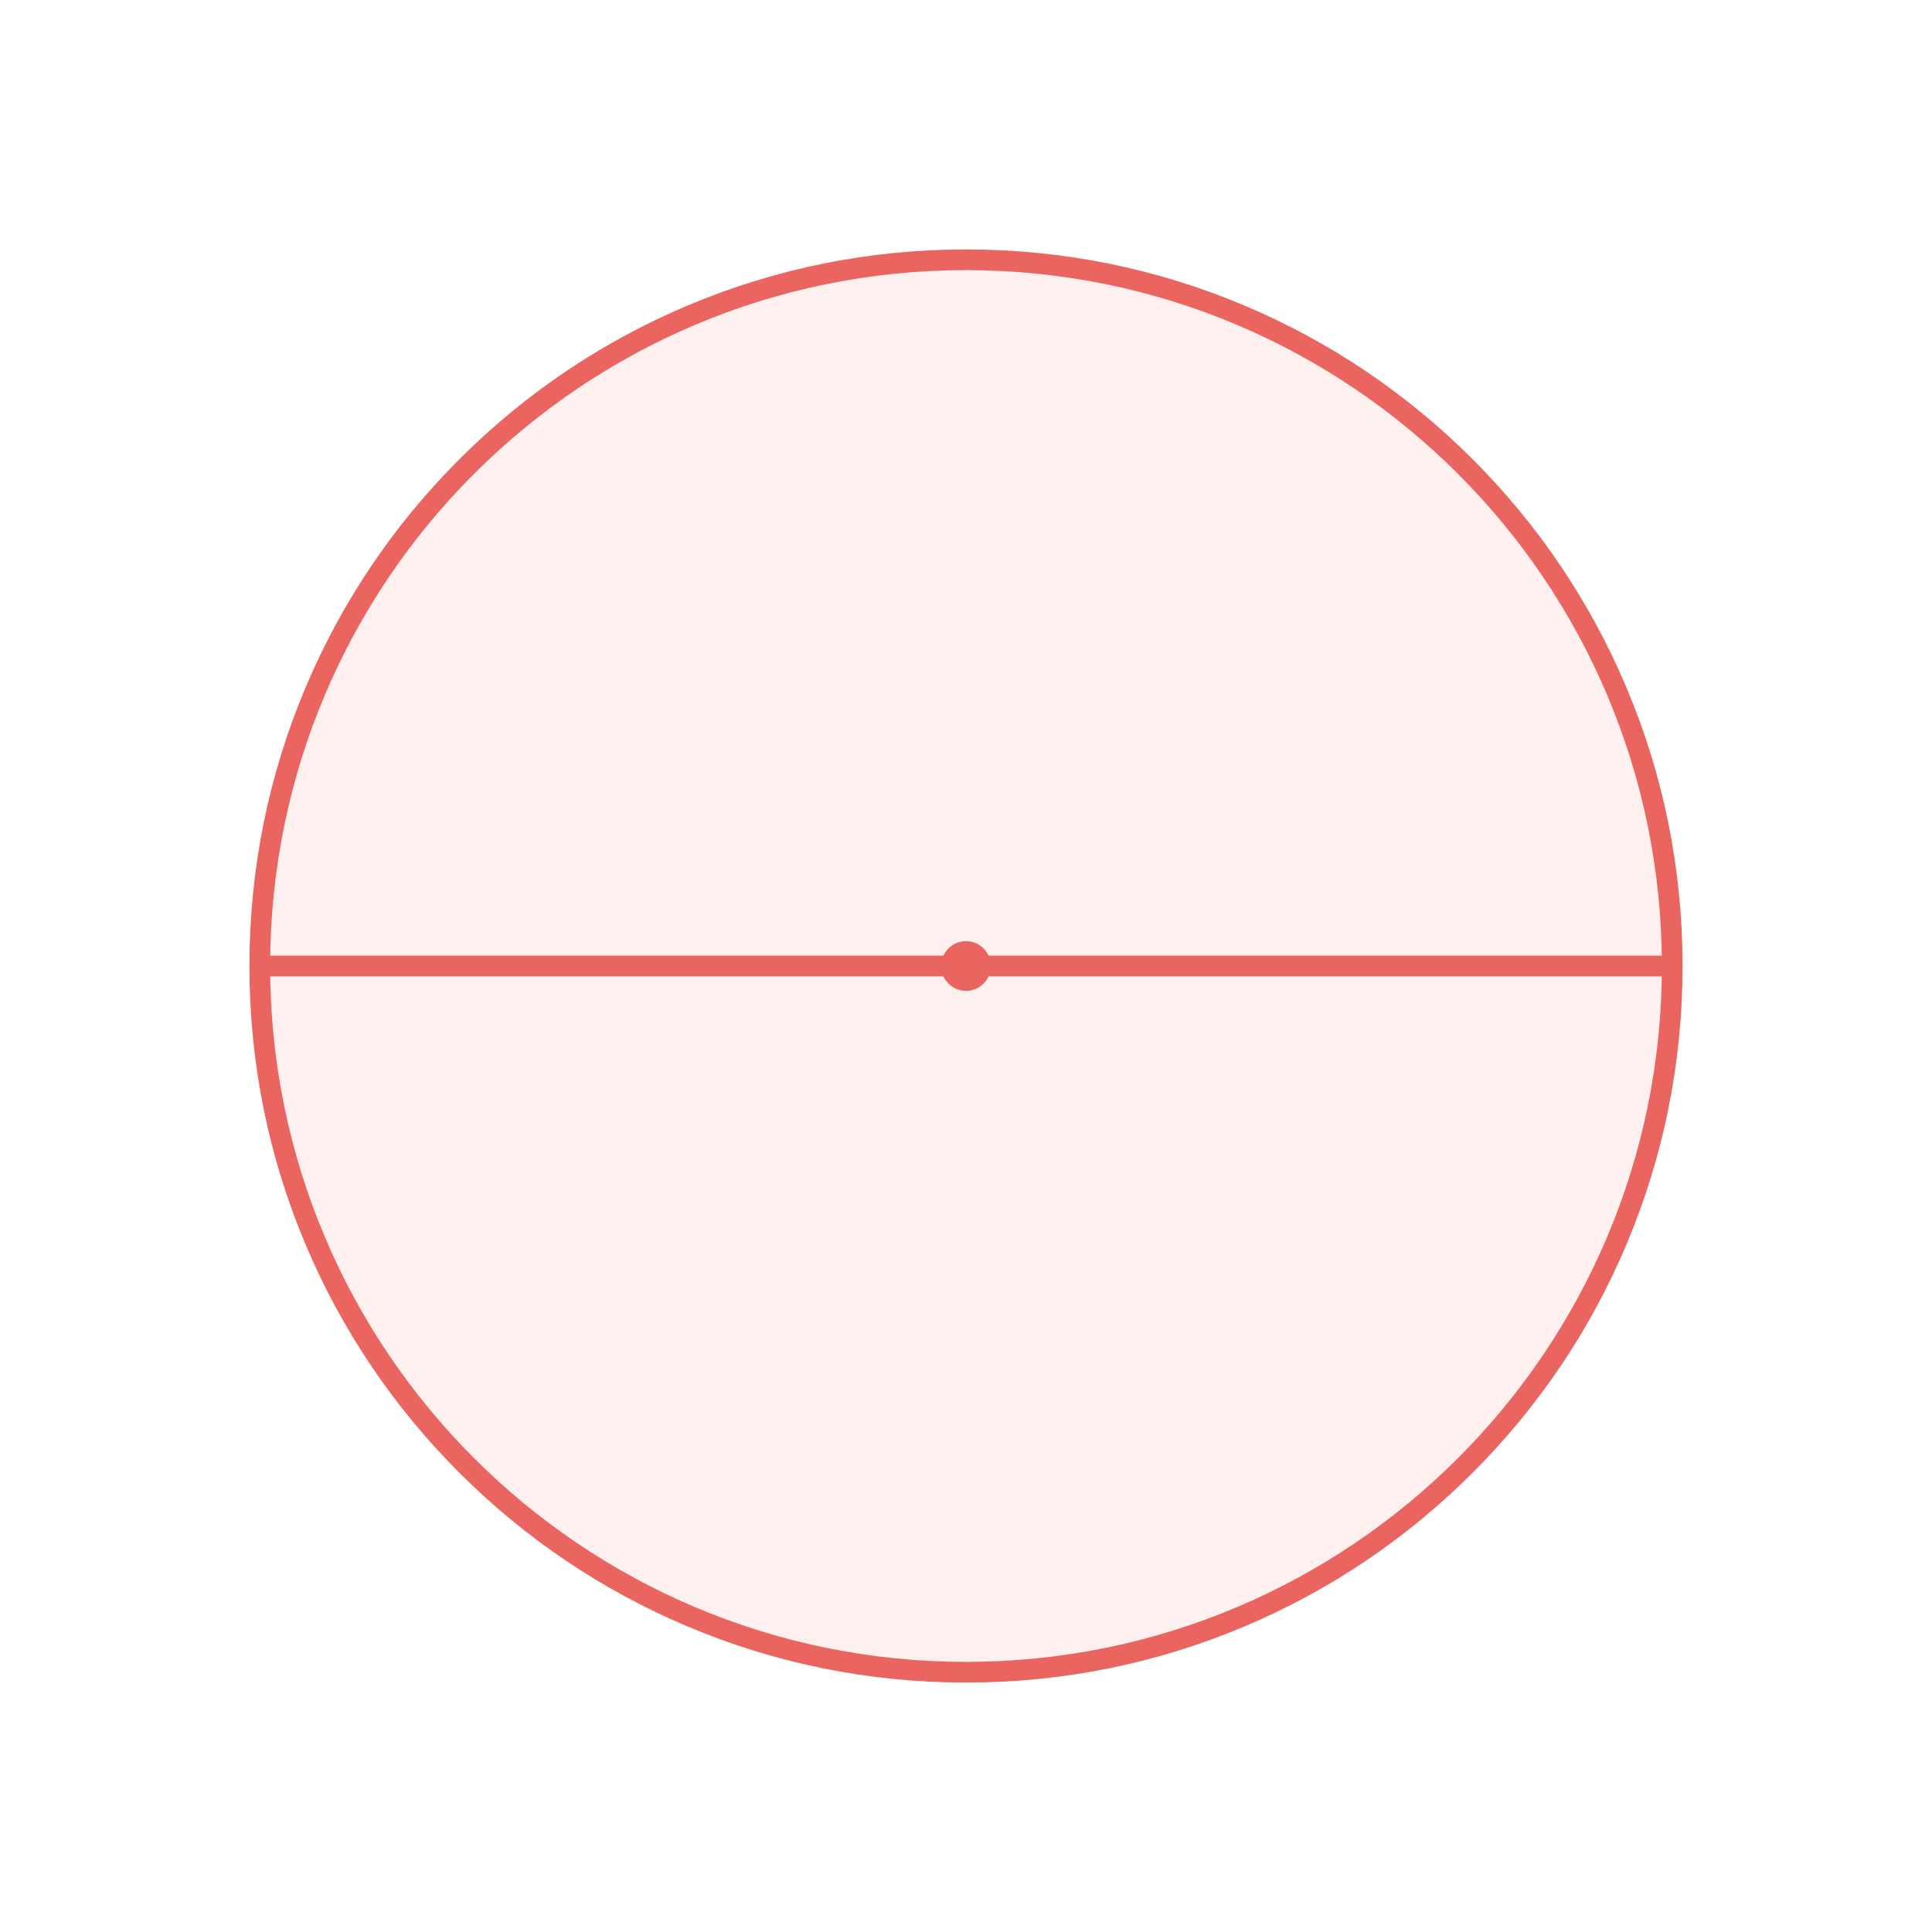
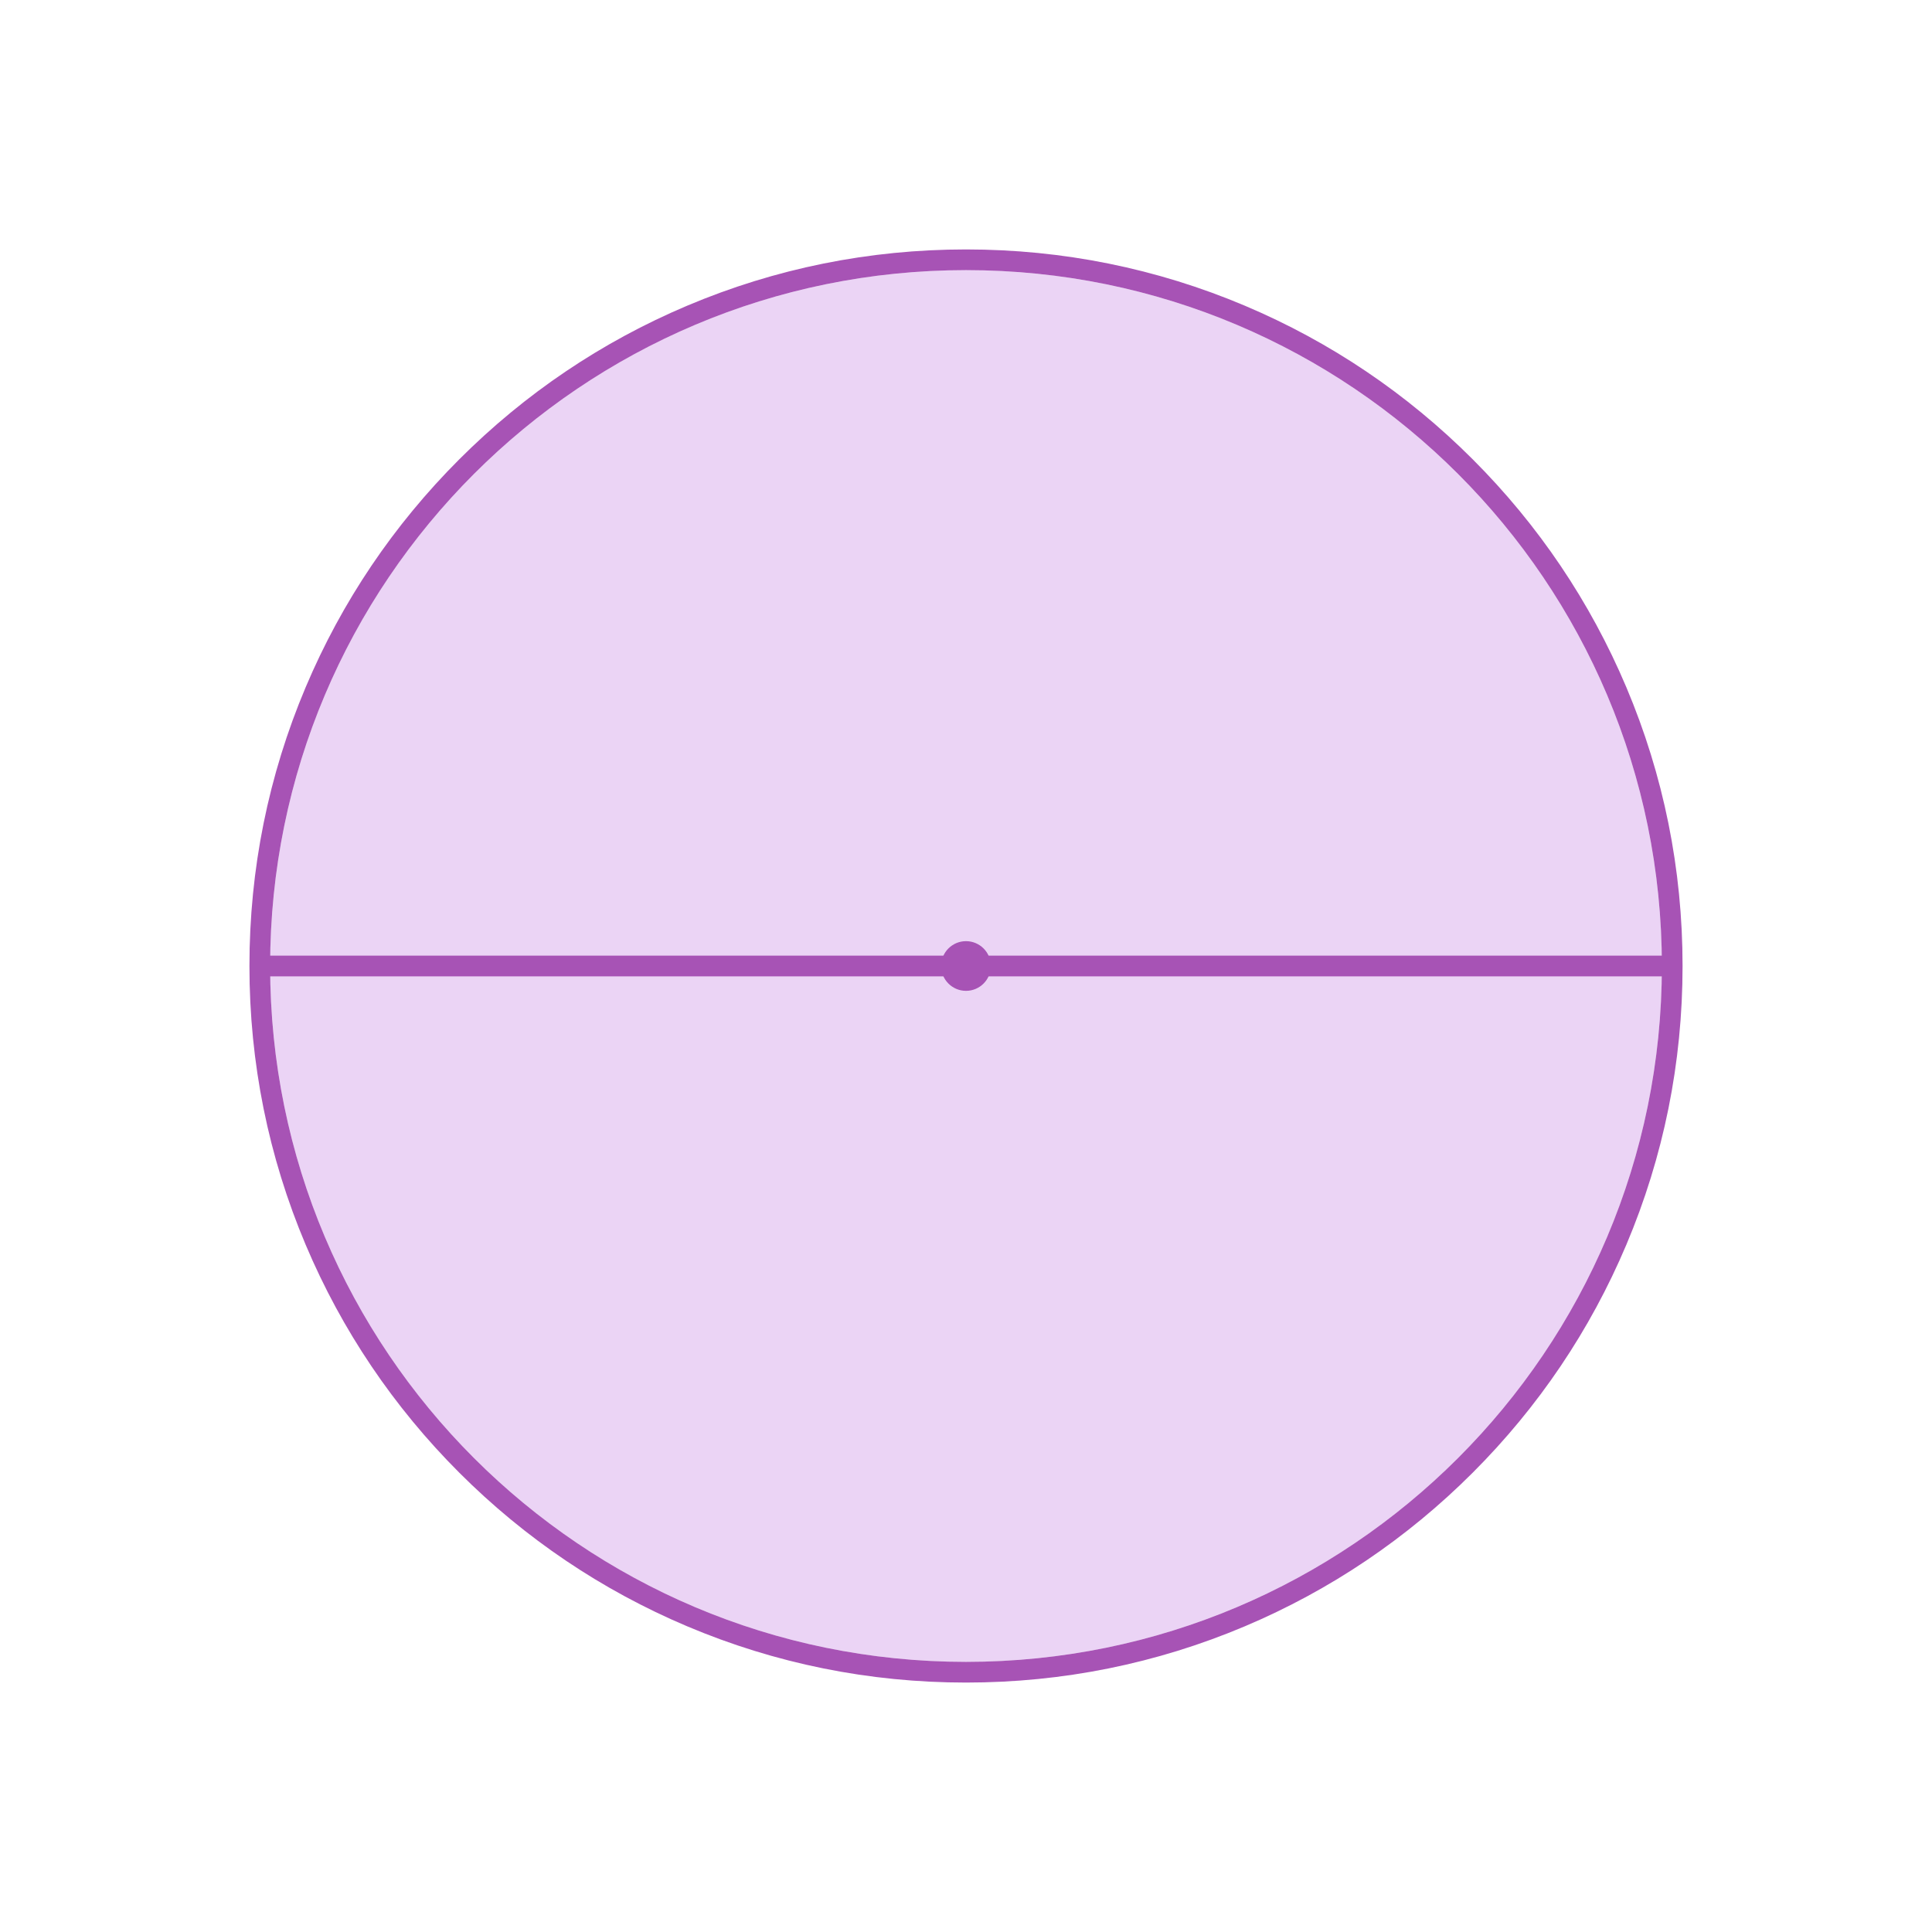
<svg xmlns="http://www.w3.org/2000/svg" id="design" width="560" height="560" viewBox="0 0 560 560">
  <defs>
    <style>
      .cls-1 {
-         opacity: .1;
+         fill: #a753b5;
      }

-       .cls-1, .cls-2 {
-         fill: #ea6560;
-       }
- 
-       .cls-3 {
+       .cls-2 {
        fill: none;
-         stroke: #ea6560;
+         stroke: #a753b5;
        stroke-linecap: round;
        stroke-miterlimit: 10;
        stroke-width: 6px;
      }
+ 
+       .cls-3 {
+         fill: #bb70de;
+         opacity: .3;
+       }
    </style>
  </defs>
-   <circle class="cls-1" cx="280" cy="280" r="201.7" />
+   <circle class="cls-3" cx="280" cy="280" r="201.7" />
  <g>
-     <path class="cls-2" d="M280,78.3c111.4,0,201.7,90.31,201.7,201.7s-90.31,201.7-201.7,201.7-201.7-90.31-201.7-201.7S168.6,78.3,280,78.3m0-6c-28.04,0-55.24,5.49-80.85,16.32-24.73,10.46-46.95,25.44-66.02,44.51-19.07,19.07-34.05,41.28-44.51,66.02-10.83,25.61-16.32,52.81-16.32,80.85s5.49,55.24,16.32,80.85c10.46,24.73,25.44,46.95,44.51,66.02,19.07,19.07,41.29,34.05,66.02,44.51,25.61,10.83,52.81,16.32,80.85,16.32s55.24-5.49,80.85-16.32c24.73-10.46,46.95-25.44,66.02-44.51,19.07-19.07,34.05-41.28,44.51-66.02,10.83-25.61,16.32-52.81,16.32-80.85s-5.49-55.24-16.32-80.85c-10.46-24.73-25.44-46.95-44.51-66.02-19.07-19.07-41.29-34.05-66.02-44.51-25.61-10.83-52.81-16.32-80.85-16.32h0Z" />
-     <line class="cls-3" x1="78.3" y1="280" x2="481.7" y2="280" />
+     <path class="cls-1" d="M280,78.3c111.4,0,201.7,90.31,201.7,201.7s-90.31,201.7-201.7,201.7-201.7-90.31-201.7-201.7S168.6,78.3,280,78.3m0-6c-28.04,0-55.24,5.49-80.85,16.32-24.73,10.46-46.95,25.44-66.02,44.51-19.07,19.07-34.05,41.28-44.51,66.02-10.83,25.61-16.32,52.81-16.32,80.85s5.49,55.24,16.32,80.85c10.46,24.73,25.44,46.95,44.51,66.02,19.07,19.07,41.29,34.05,66.02,44.51,25.61,10.83,52.81,16.32,80.85,16.32s55.24-5.49,80.85-16.32c24.73-10.46,46.95-25.44,66.02-44.51,19.07-19.07,34.05-41.28,44.51-66.02,10.83-25.61,16.32-52.81,16.32-80.85s-5.49-55.24-16.32-80.85c-10.46-24.73-25.44-46.95-44.51-66.02-19.07-19.07-41.29-34.05-66.02-44.51-25.61-10.83-52.81-16.32-80.85-16.32h0Z" />
+     <line class="cls-2" x1="78.3" y1="280" x2="481.7" y2="280" />
  </g>
-   <circle class="cls-2" cx="280" cy="280" r="7.2" />
+   <circle class="cls-1" cx="280" cy="280" r="7.2" />
</svg>
